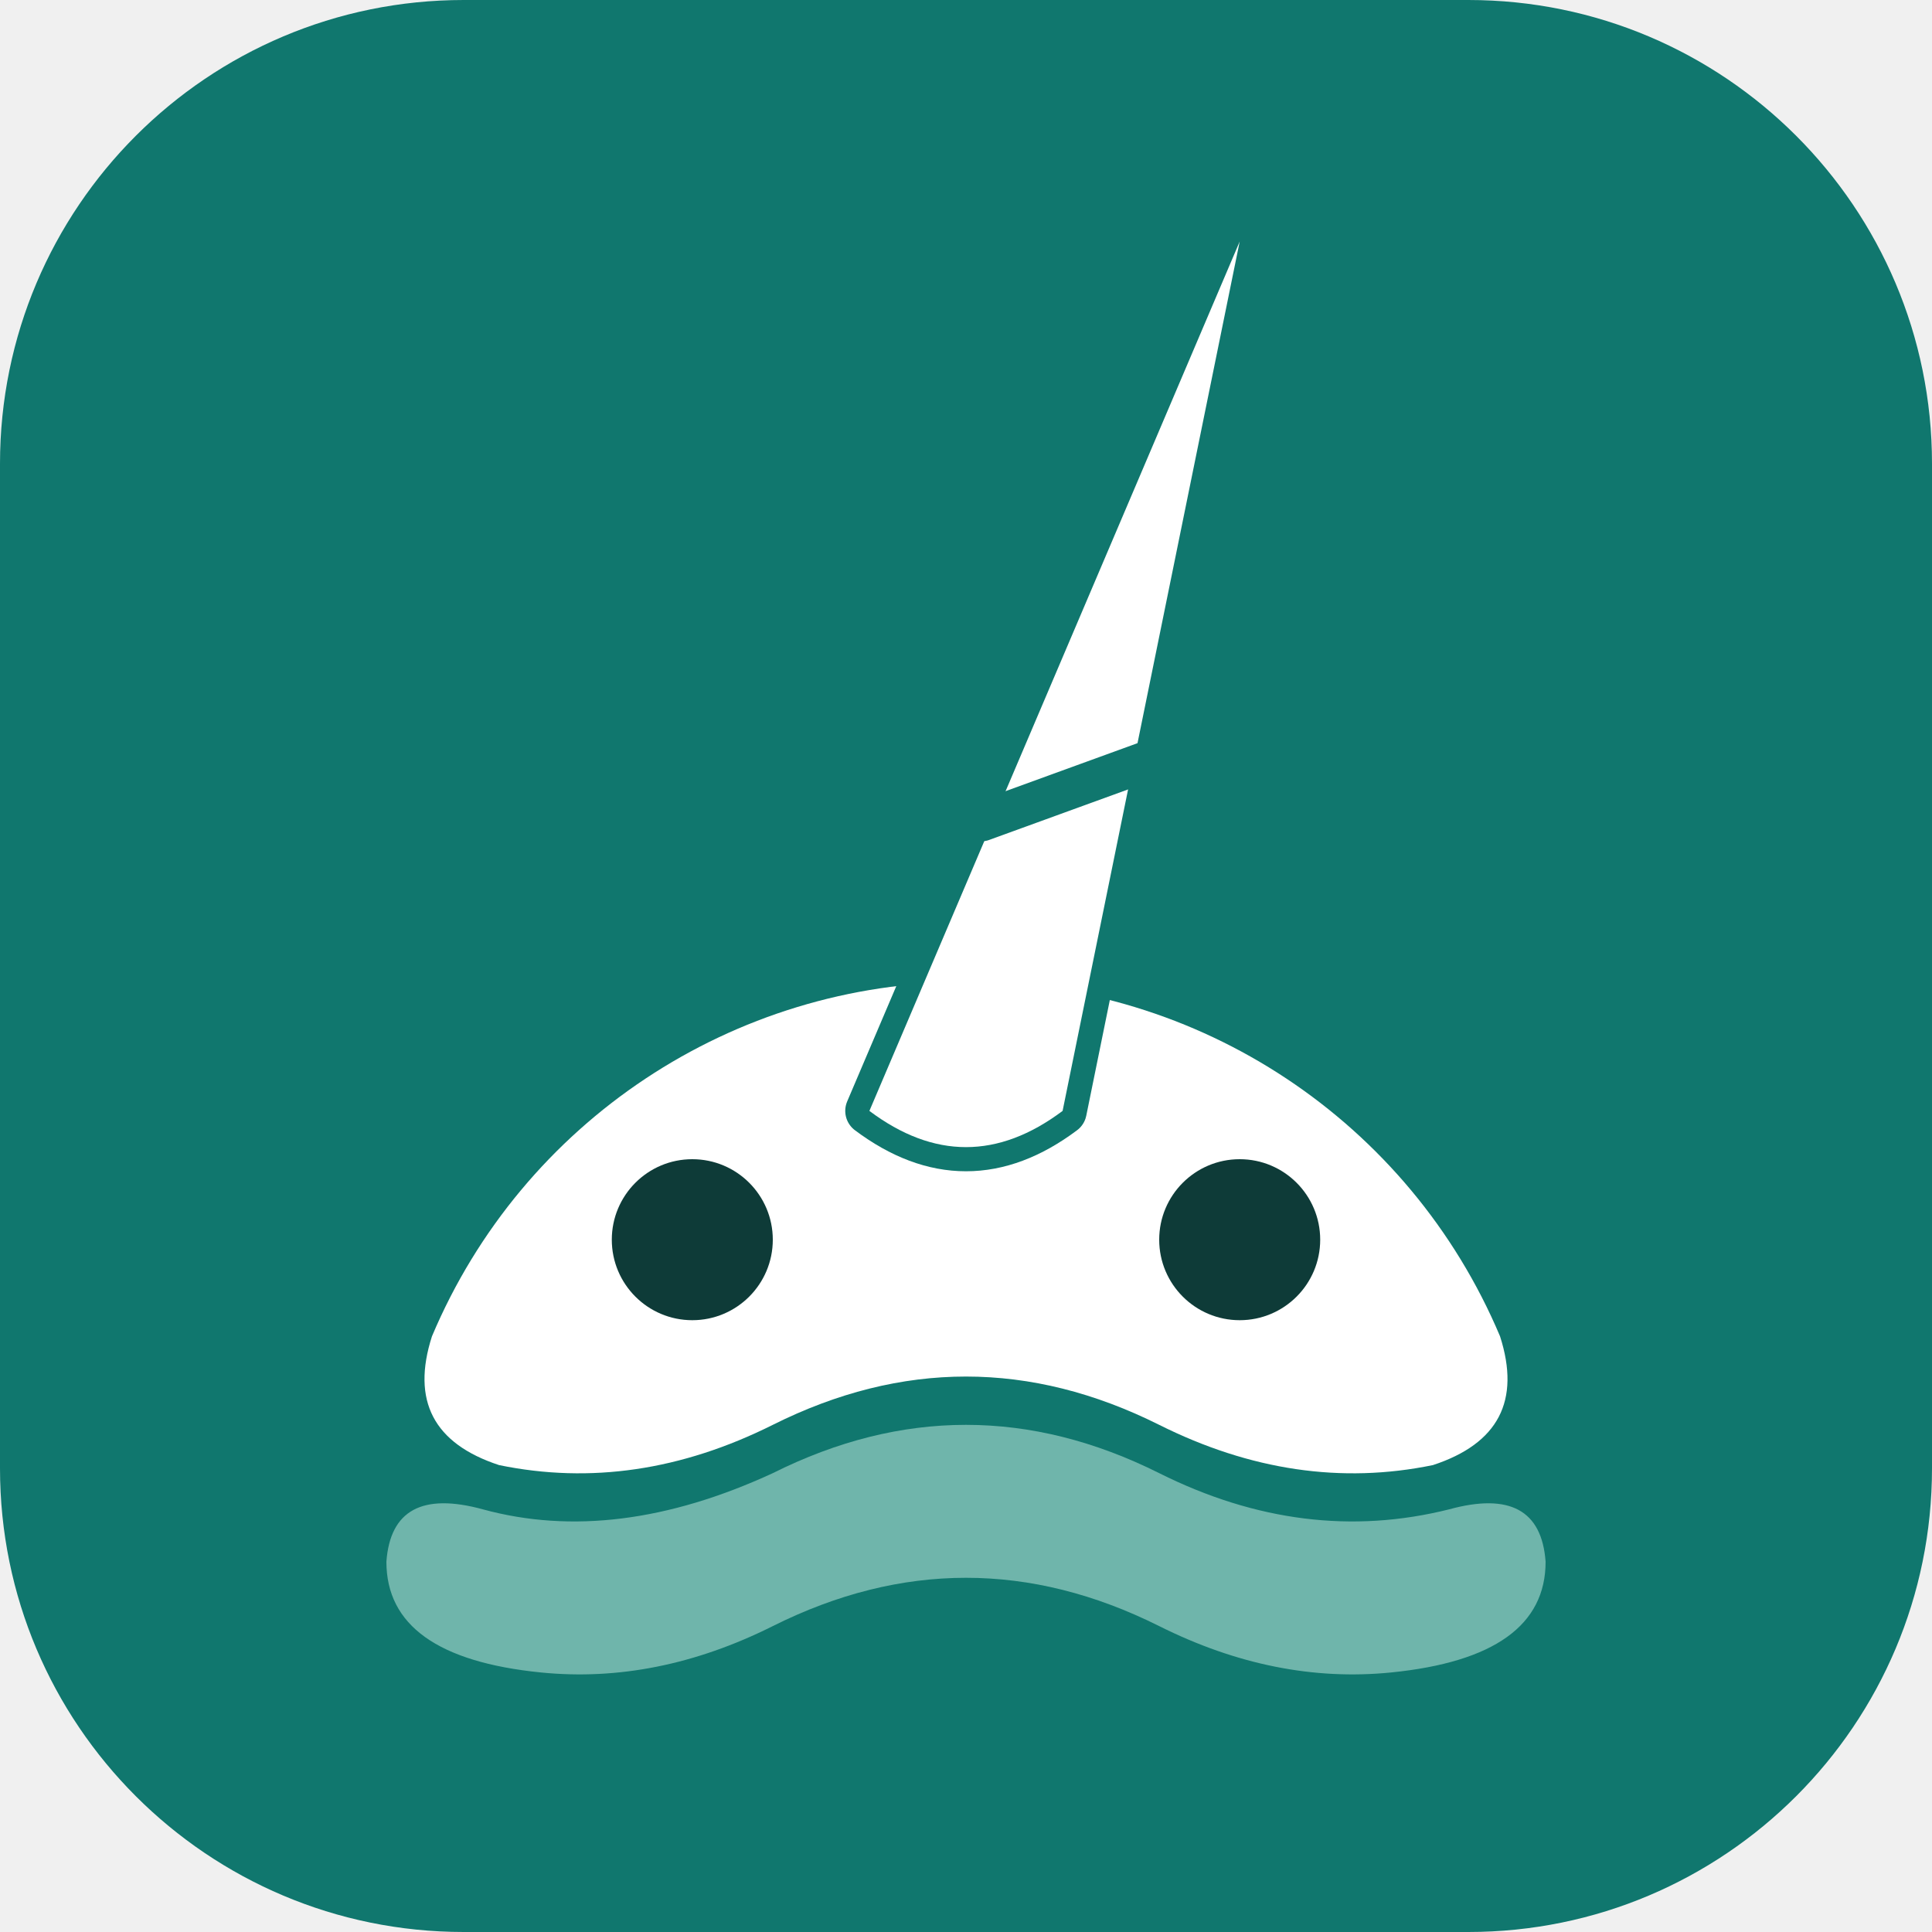
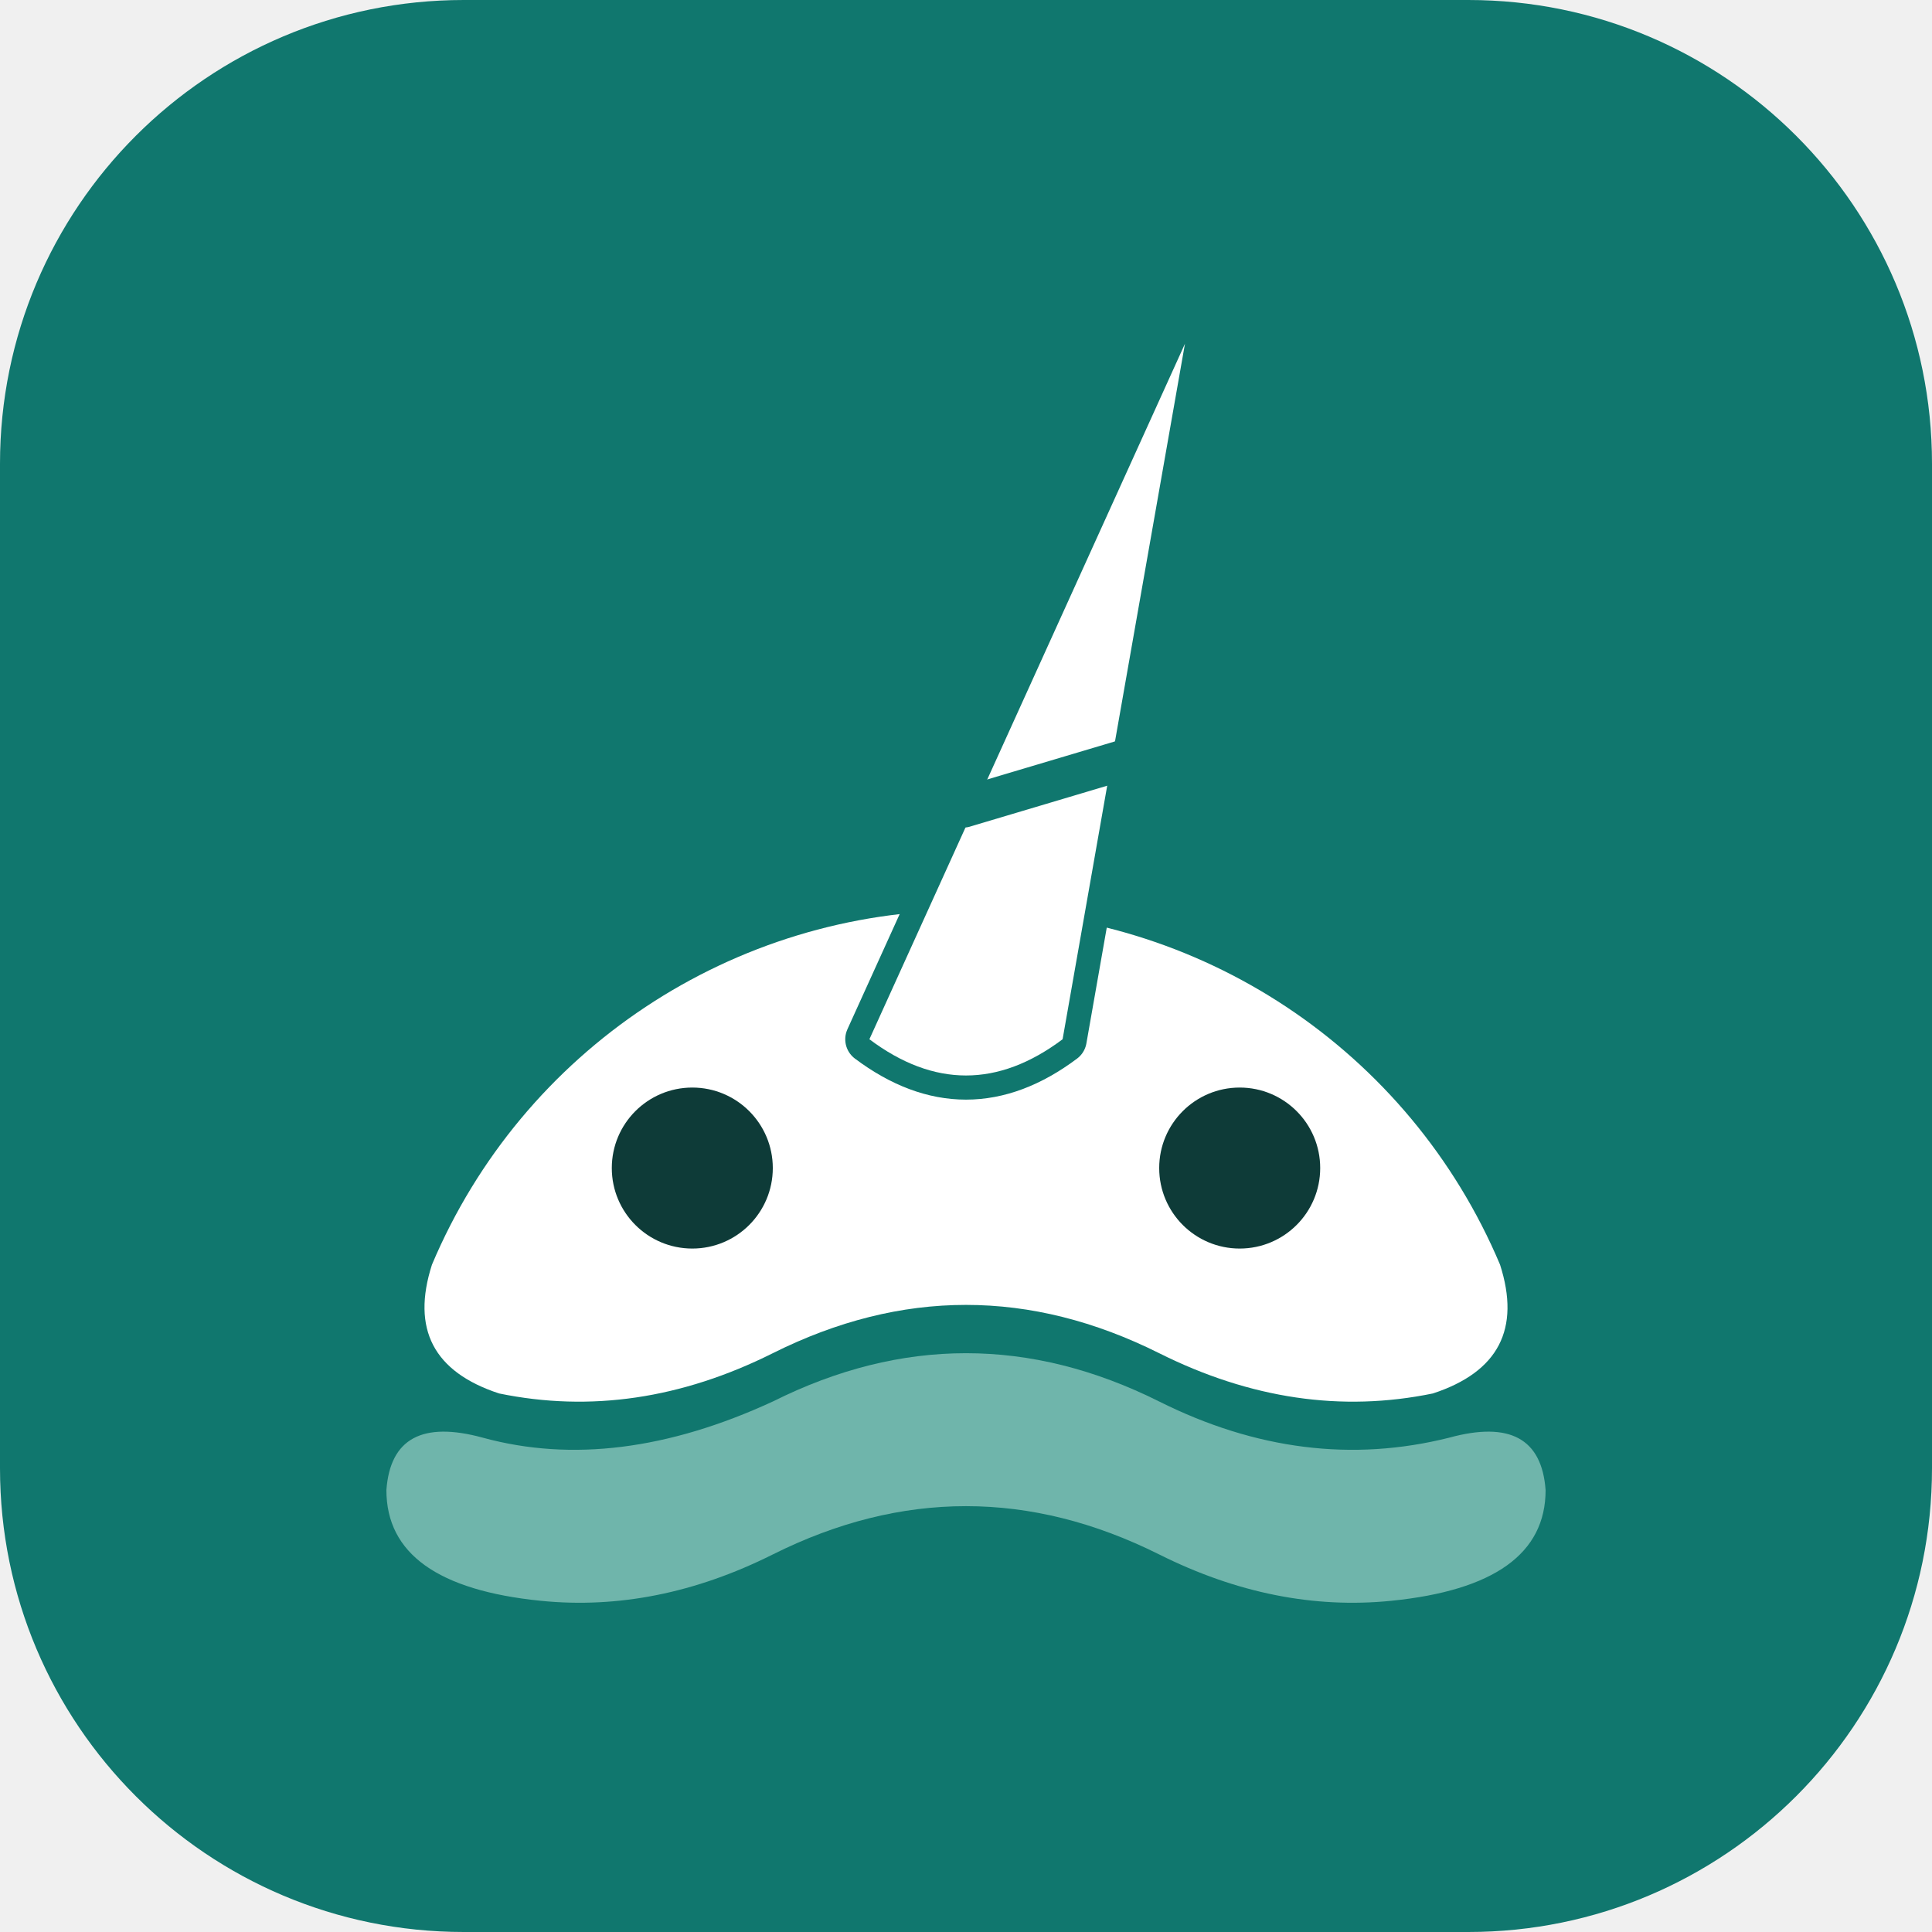
<svg xmlns="http://www.w3.org/2000/svg" width="512" height="512" viewBox="0 0 150 150">
  <rect width="150" height="150" rx="36" fill="#10776E" />
-   <g transform="translate(75 75) scale(1.25) translate(-75 -75)">
+   <g transform="translate(75 75) scale(1.25) translate(-75 -79.45)">
    <path d="M41.83 98 A36 36 0 0 1 108.17 98 Q110.1 104 104 106 Q95.5 107.75 87 103.5 Q75 97.5 63 103.5 Q54.5 107.75 46 106 Q39.9 104 41.83 98 Z" fill="#FFFFFF" />
    <path d="M39 112 Q39.35 107.2 45 108.75 Q53.25 111 63 106.5 Q75 100.5 87 106.5 Q96 111 105 108.75 Q110.65 107.2 111 112 Q111 117.92 101.4 118.88 Q94.2 119.6 87 116 Q75 110 63 116 Q55.8 119.6 48.6 118.88 Q39 117.92 39 112 Z" fill="#6FB5AB" />
-     <path d="M69 84 L92 30 L81 84 Q75 88.5 69 84 Z" fill="#FFFFFF" stroke="#10776E" stroke-width="3" stroke-linejoin="round" paint-order="stroke" />
-     <line x1="76" y1="66" x2="87" y2="62" stroke="#10776E" stroke-width="2.5" stroke-linecap="round" />
+     <path d="M69 84 L88.6 40.8 L81 84 Q75 88.5 69 84 Z" fill="#FFFFFF" stroke="#10776E" stroke-width="3" stroke-linejoin="round" paint-order="stroke" />
+     <line x1="74.87" y1="69.6" x2="85.61" y2="66.4" stroke="#10776E" stroke-width="2.5" stroke-linecap="round" />
    <circle cx="58" cy="92" r="5" fill="#0E3B38" />
    <circle cx="92" cy="92" r="5" fill="#0E3B38" />
  </g>
</svg>
